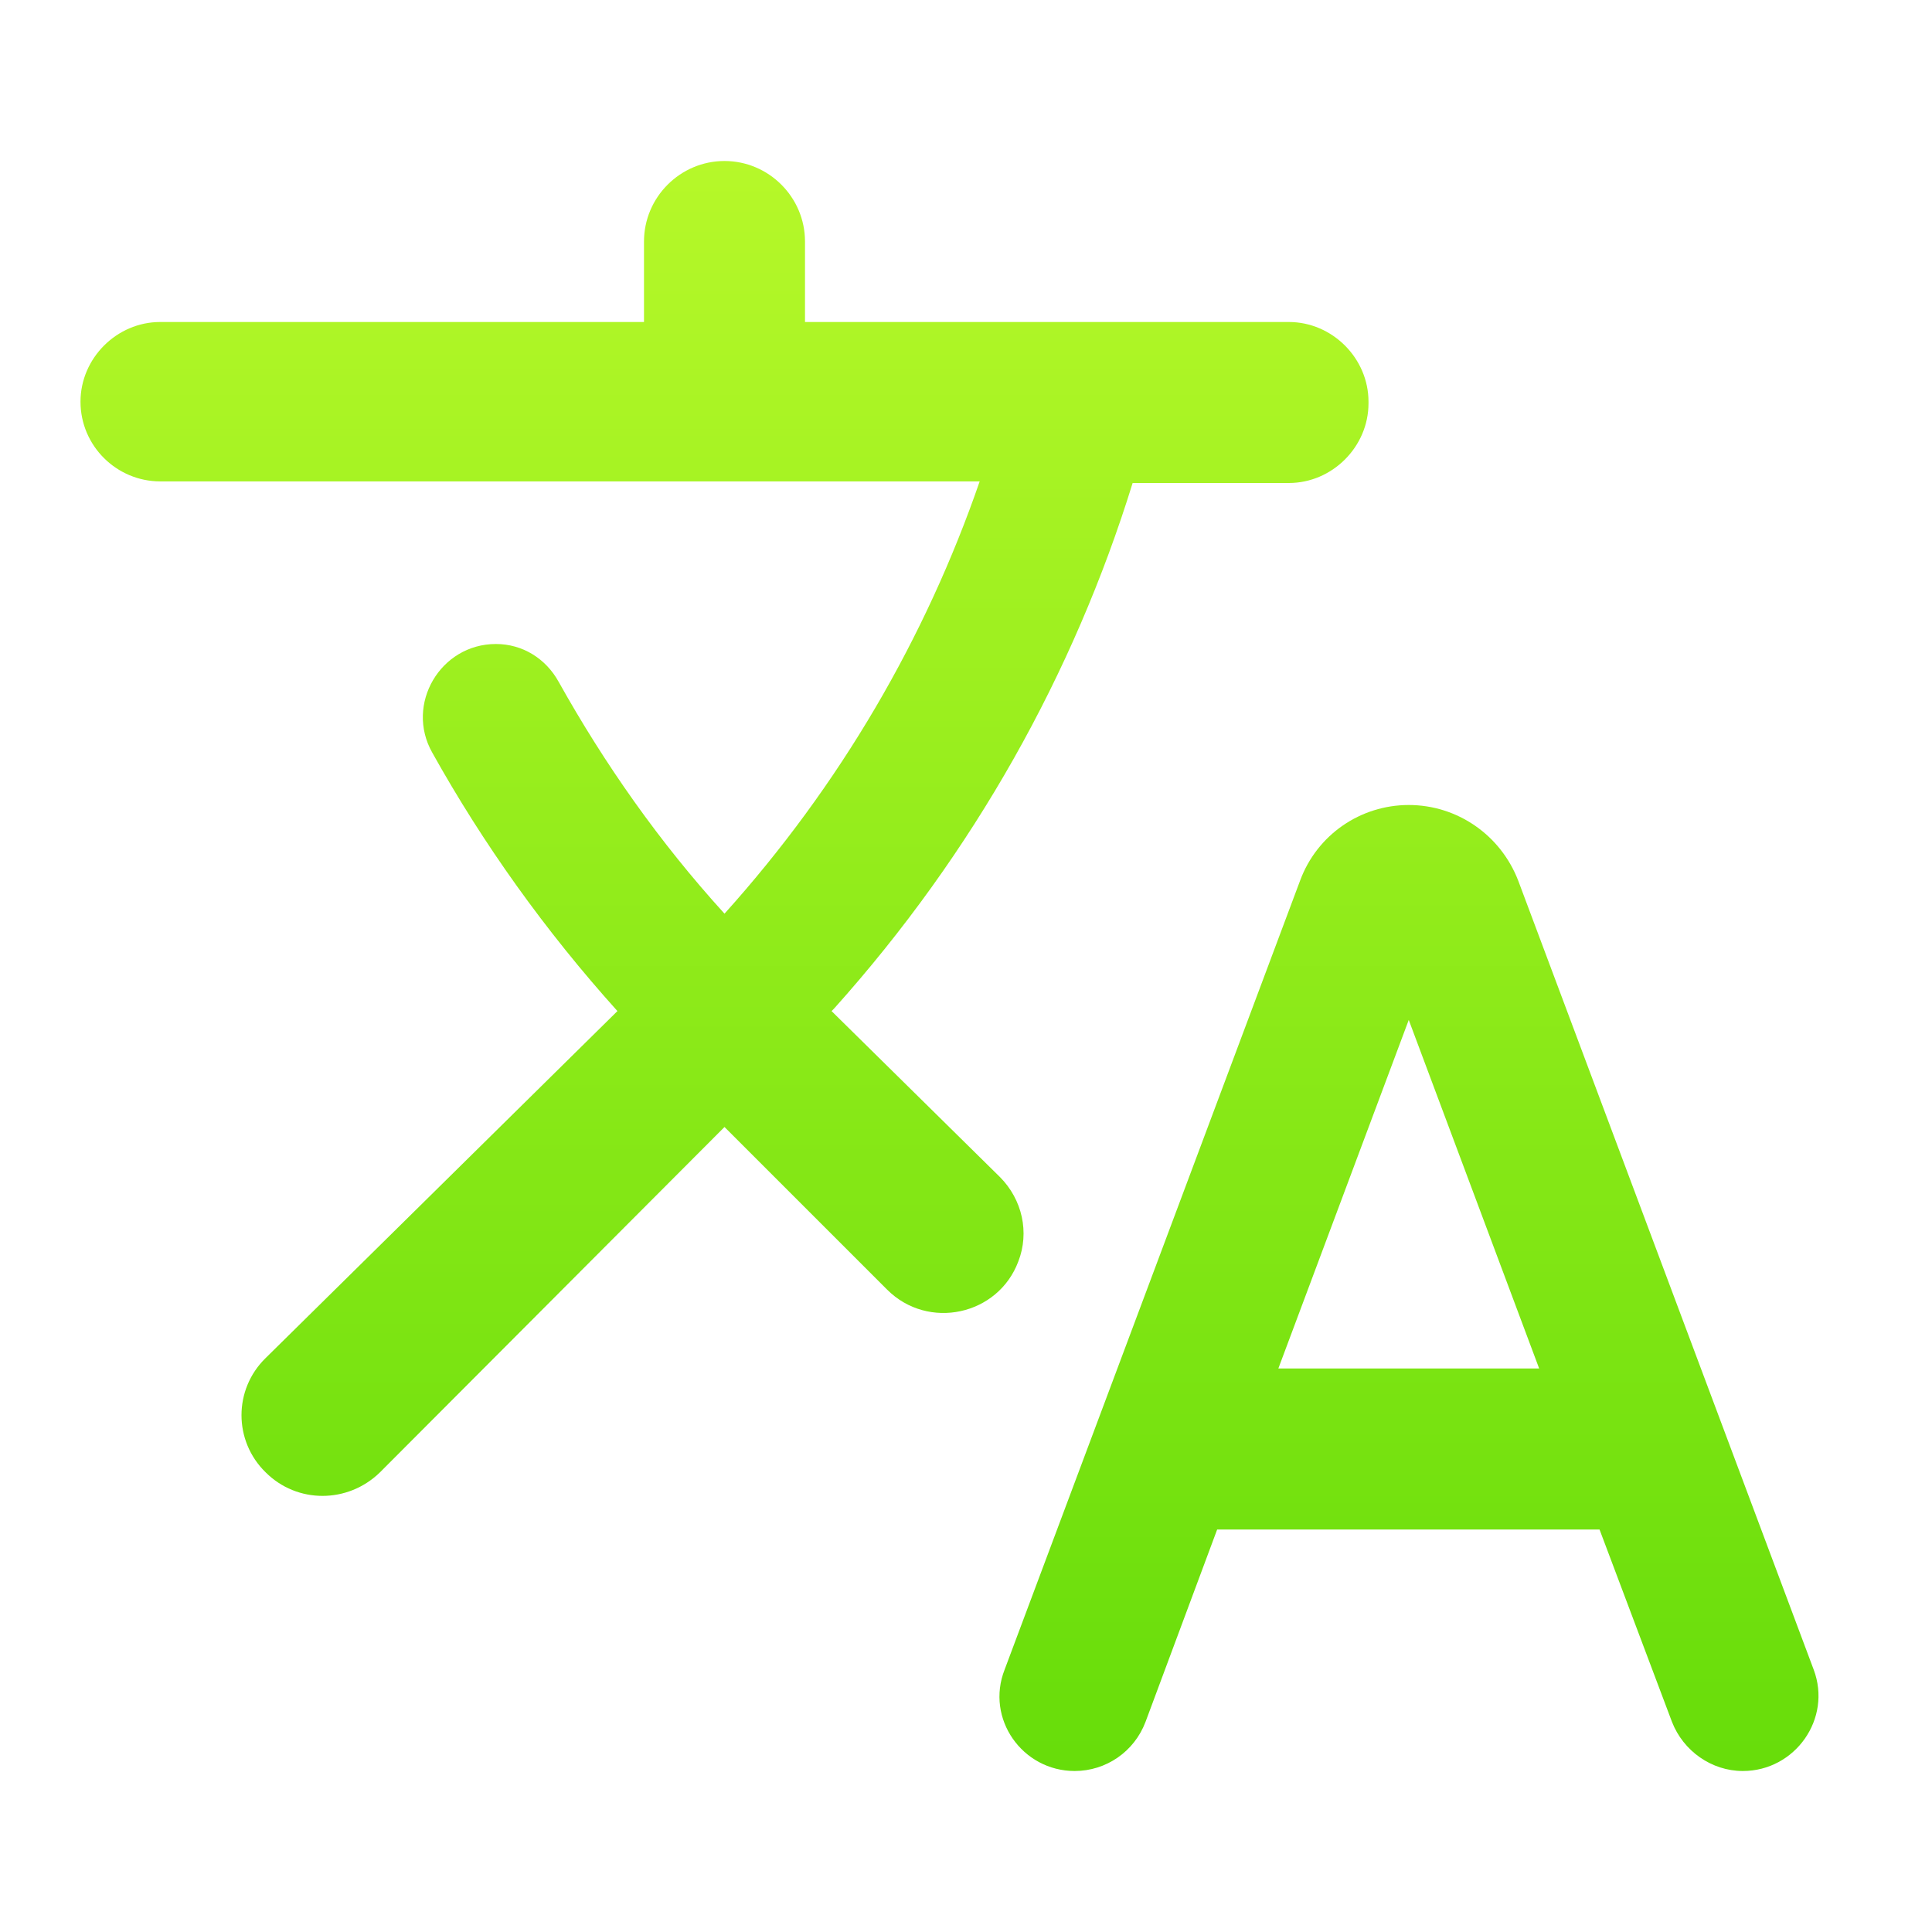
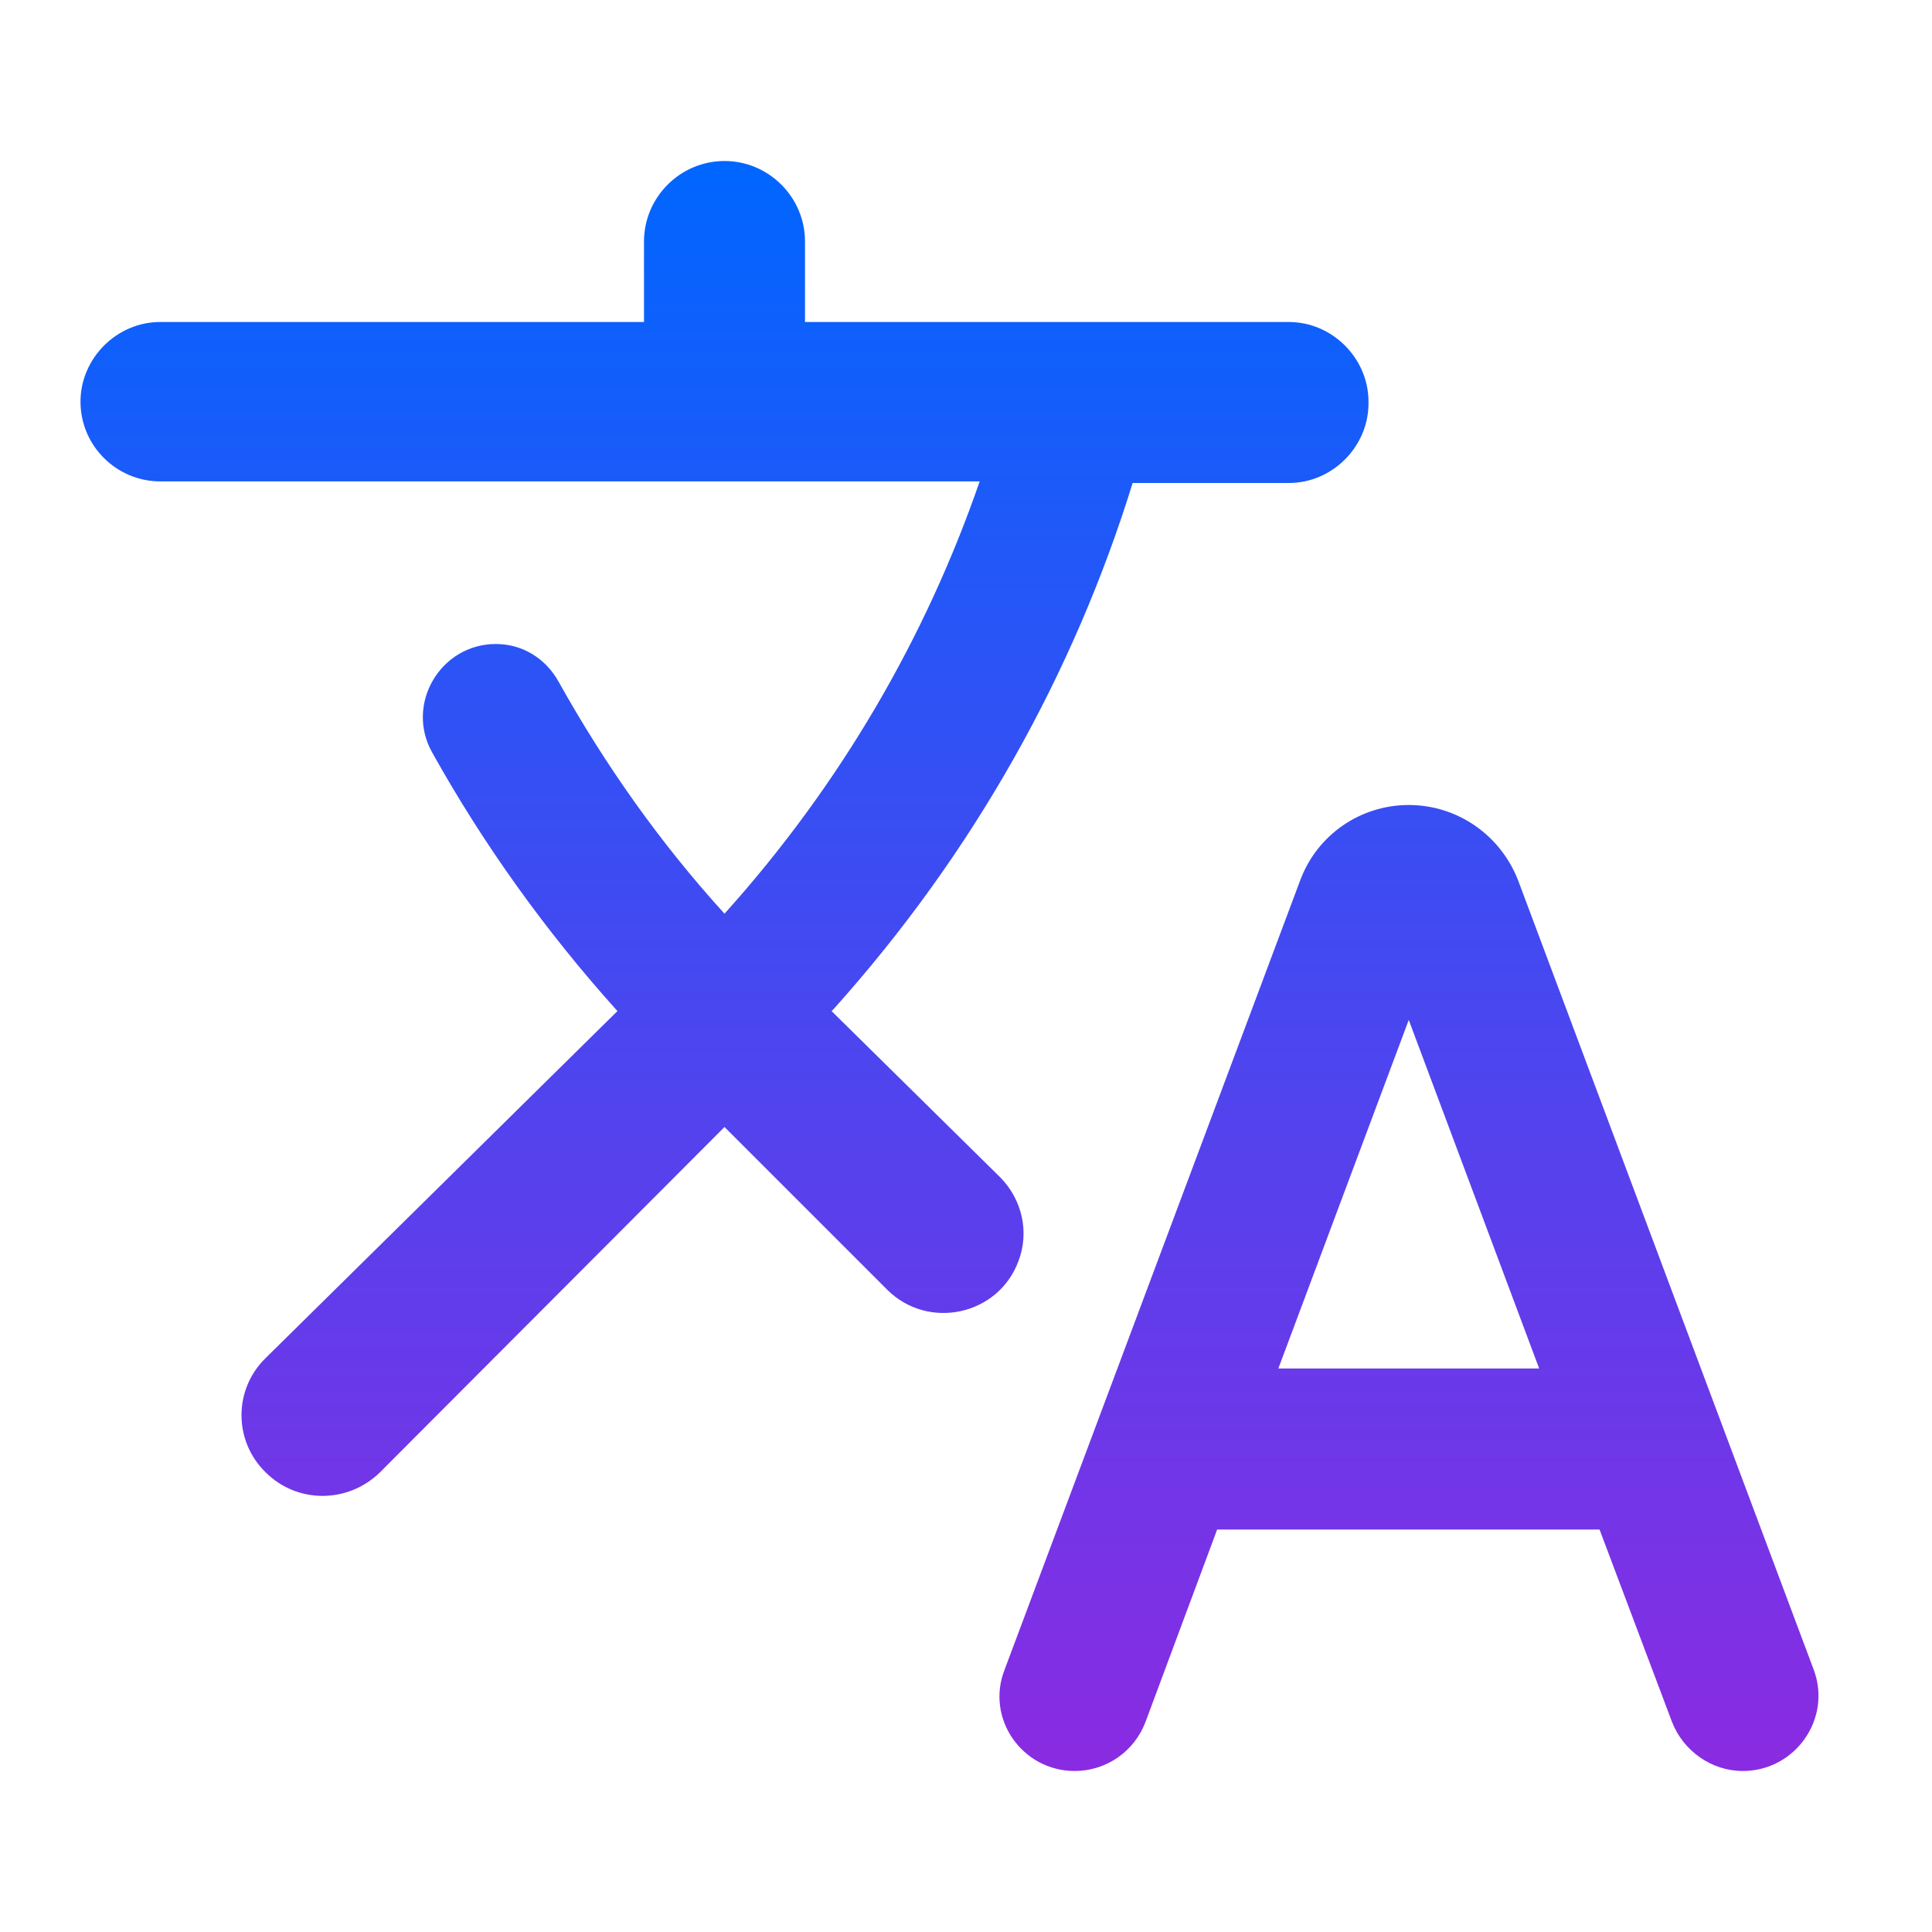
<svg xmlns="http://www.w3.org/2000/svg" width="24" height="24" viewBox="0 0 24 24" fill="none">
  <path d="M12.65 15.67C12.79 15.31 12.7 14.9 12.42 14.62L10.33 12.56L10.36 12.53C12.1 10.59 13.34 8.36 14.07 6H16.01C16.55 6 17 5.55 17 5.01V4.99C17 4.45 16.55 4 16.01 4H10V3C10 2.45 9.55 2 9 2C8.45 2 8 2.45 8 3V4H1.99C1.45 4 1 4.45 1 4.99C1 5.54 1.45 5.98 1.99 5.98H12.17C11.5 7.92 10.44 9.75 9 11.35C8.19 10.46 7.51 9.49 6.94 8.47C6.78 8.18 6.49 8 6.16 8C5.47 8 5.03 8.75 5.37 9.35C6 10.48 6.77 11.56 7.67 12.56L3.3 16.87C2.9 17.26 2.9 17.9 3.3 18.29C3.69 18.68 4.32 18.68 4.72 18.29L9 14L11.02 16.02C11.53 16.53 12.4 16.34 12.65 15.67V15.67ZM17.5 10C16.9 10 16.36 10.37 16.15 10.94L12.48 20.74C12.24 21.35 12.7 22 13.35 22C13.74 22 14.09 21.76 14.23 21.39L15.12 19H19.87L20.77 21.39C20.91 21.75 21.26 22 21.65 22C22.3 22 22.76 21.35 22.53 20.74L18.86 10.94C18.64 10.37 18.1 10 17.5 10V10ZM15.88 17L17.5 12.67L19.12 17H15.88V17Z" fill="url(#paint0_linear)" />
  <defs>
    <linearGradient id="paint0_linear" x1="11.795" y1="2" x2="11.795" y2="22" gradientUnits="userSpaceOnUse">
-       <stop stop-color="#B6F829" />
-       <stop offset="1" stop-color="#67DD0A" />
+       <stop stop-color="#06f" />
+       <stop offset="1" stop-color="blueviolet" />
    </linearGradient>
  </defs>
</svg>
